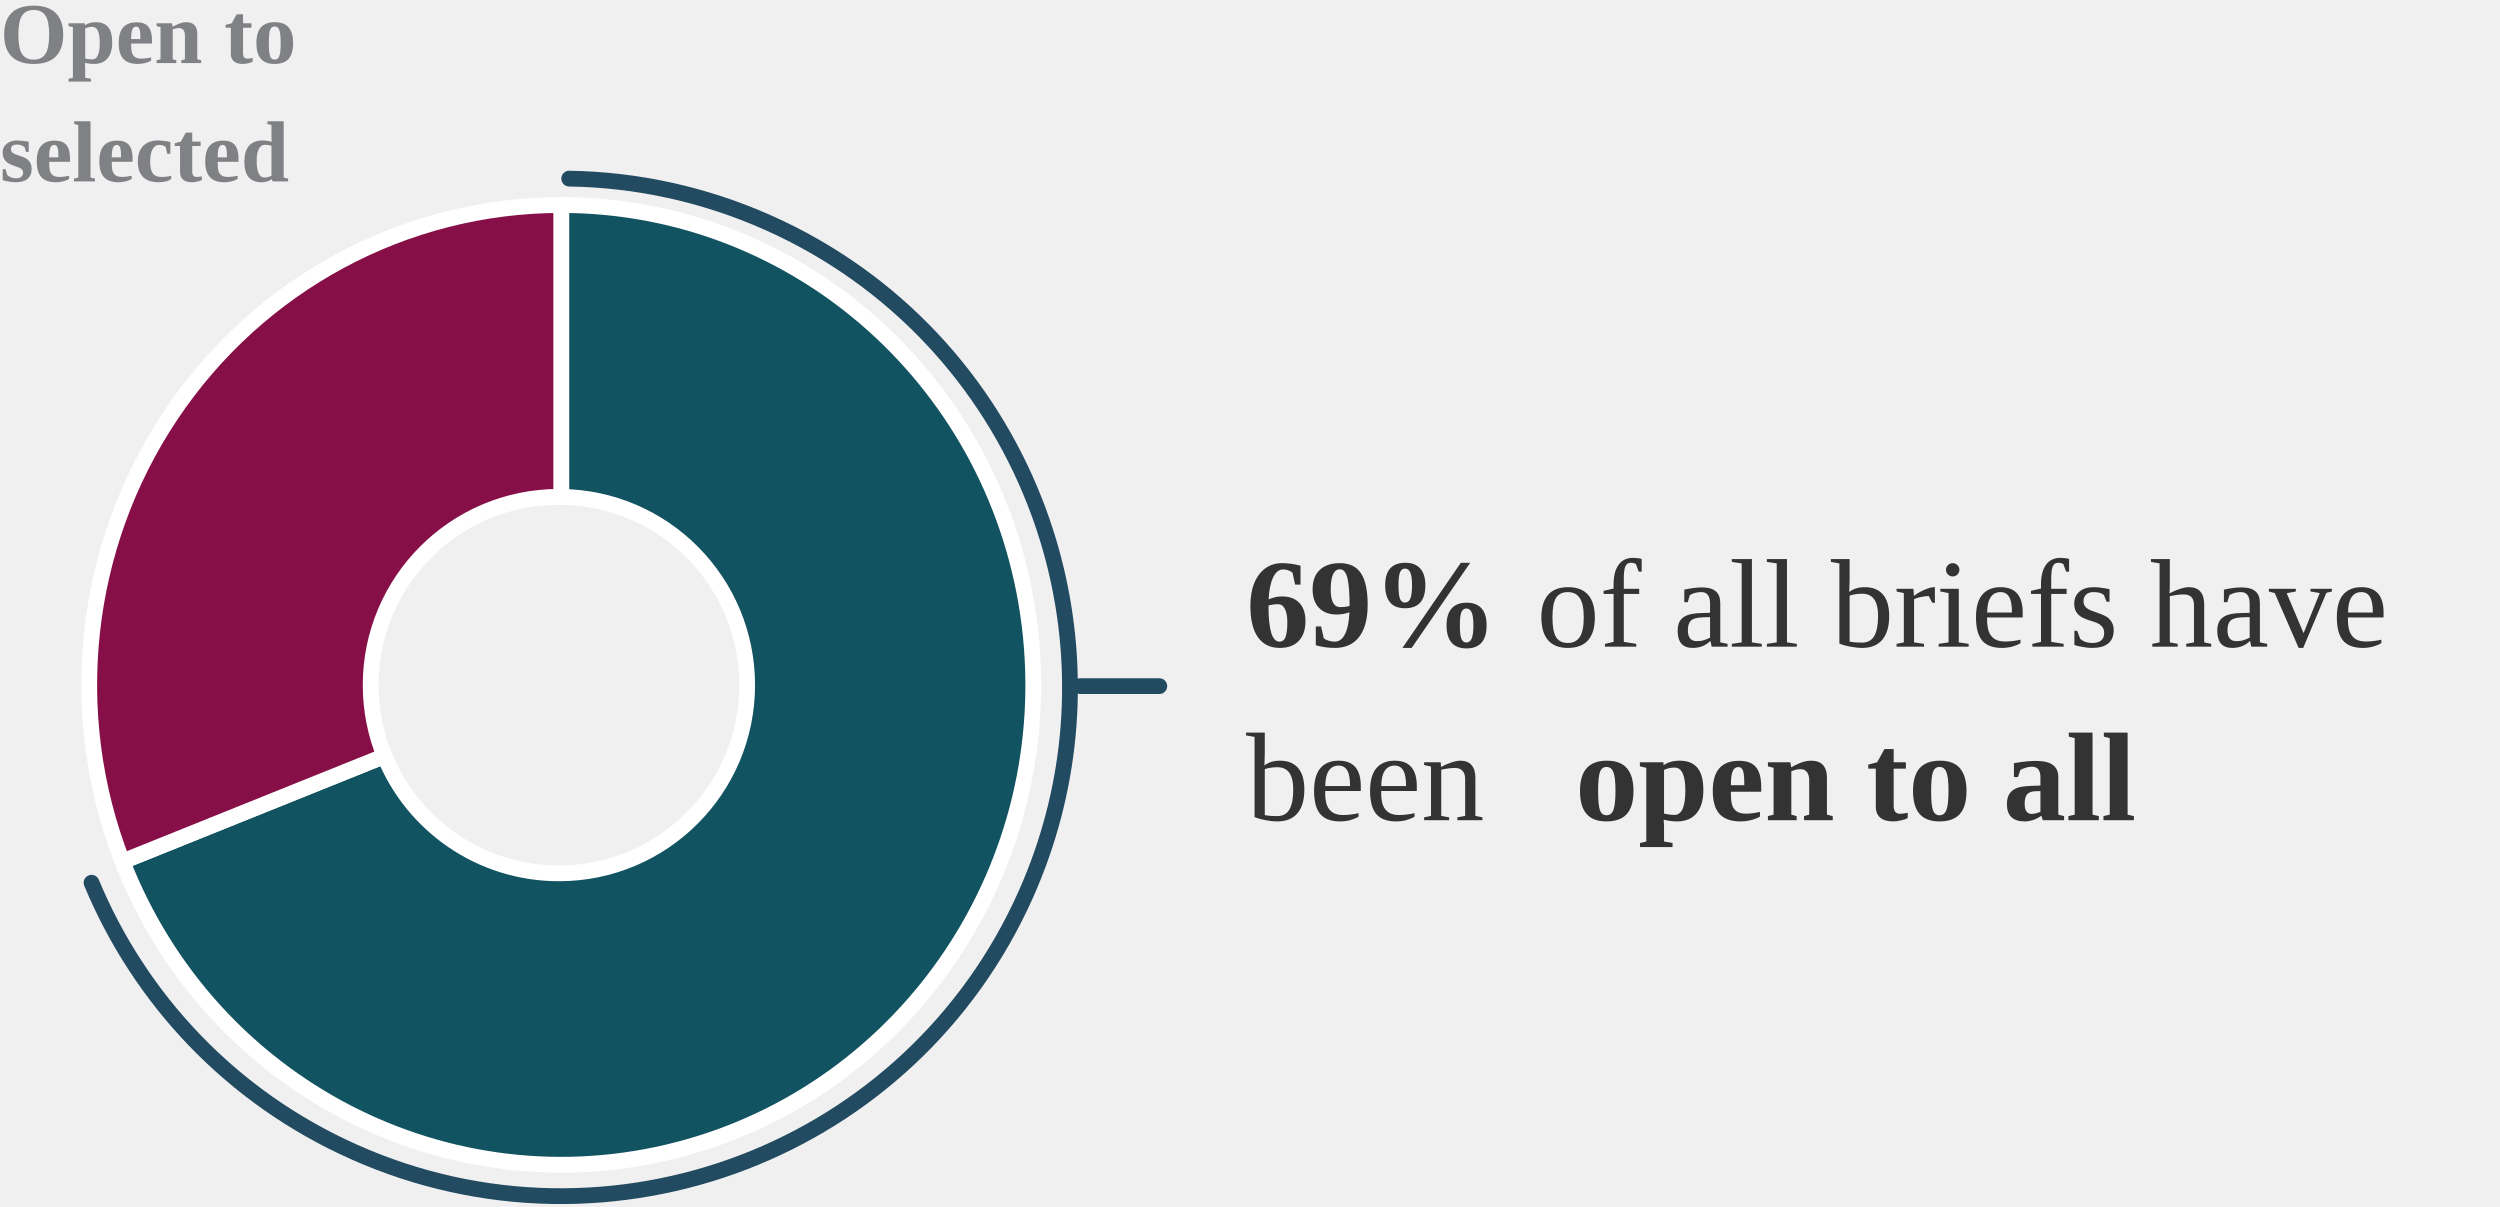
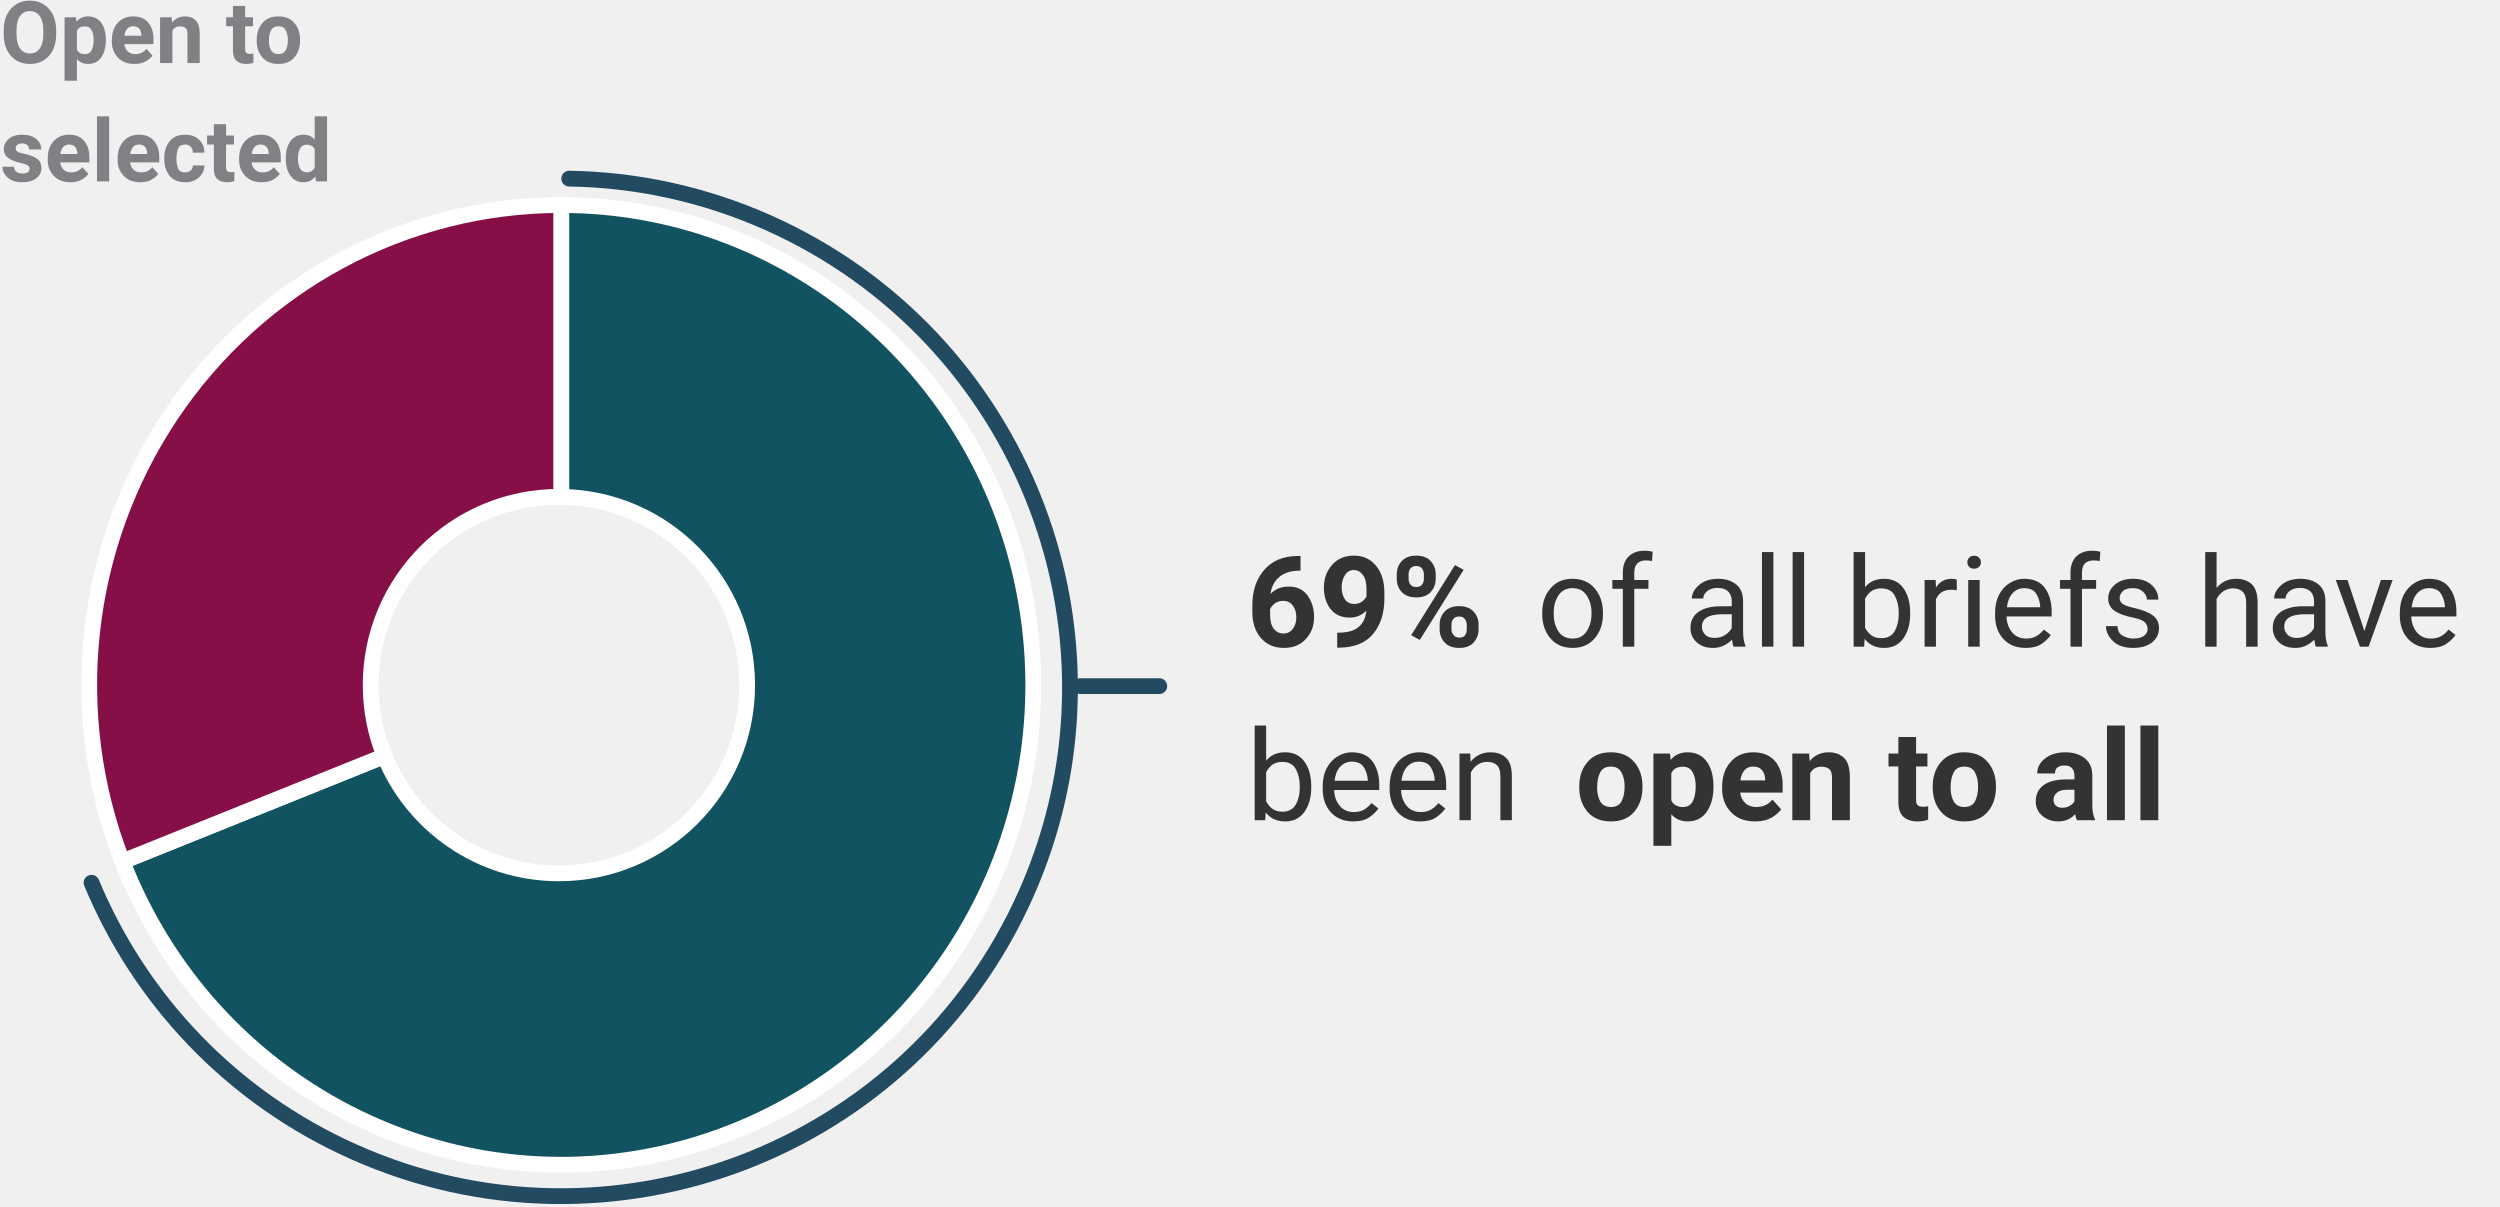
- <svg xmlns="http://www.w3.org/2000/svg" width="317px" height="153px" viewBox="0 0 317 153" version="1.1">
+ <svg xmlns="http://www.w3.org/2000/svg" font-family="-apple-system, BlinkMacSystemFont, &quot;Segoe UI&quot;, Roboto, Helvetica, Arial, sans-serif, &quot;Apple Color Emoji&quot;, &quot;Segoe UI Emoji&quot;, &quot;Segoe UI Symbol&quot;" width="317px" height="153px" viewBox="0 0 317 153" version="1.1">
  <defs />
  <g id="DLO-data-report" stroke="none" stroke-width="1" fill="none" fill-rule="evenodd">
    <g id="August-monthly-report-greater-than-768px" transform="translate(-344, -1471)">
      <g id="69%-of-all-breifs-have-been-open-to-all-copy" transform="translate(344, 1467)">
        <text id="Open-to-selected" font-size="11" font-weight="bold" fill="#808184">
          <tspan x="0" y="12">Open to </tspan>
          <tspan x="0" y="27">selected</tspan>
        </text>
        <text id="69%-of-all-briefs-ha" font-size="16" font-weight="bold" line-spacing="22" fill="#333333">
          <tspan x="158" y="86">69% </tspan>
          <tspan x="194.836" y="86" font-weight="normal">of all briefs have </tspan>
          <tspan x="158" y="108" font-weight="normal">been </tspan>
          <tspan x="199.734" y="108">open to all</tspan>
        </text>
        <g id="Group-23" transform="translate(4, 14)" stroke-width="2">
          <path d="M133,77 L143,77" id="Line-Copy-15" stroke="#224A61" stroke-linecap="round" />
          <path d="M123.226,135.674 C134.164,124.117 140.872,108.515 140.872,91.347 C140.872,55.724 111.995,26.847 76.372,26.847 C61.986,26.847 48.701,31.556 37.972,39.518 C35.3,41.501 32.787,43.686 30.455,46.05 C18.964,57.696 11.872,73.693 11.872,91.347 C11.872,100.33 13.709,108.885 17.027,116.655" id="Oval-21-Copy-2" stroke="#224A61" stroke-linecap="round" transform="translate(76.37228, 81.26057) rotate(114) translate(-76.37228, -81.26057) " />
          <path d="M67.165,53.002 L67.165,16 C97.319,16 122.765,38.804 126.544,69.215 C130.324,99.627 111.257,128.147 82.049,135.77 C52.842,143.393 22.617,127.738 11.516,99.238 L44.752,85.861 C48.303,94.588 56.868,100.739 66.87,100.739 C80.052,100.739 90.739,90.052 90.739,76.87 C90.739,63.785 80.212,53.16 67.165,53.002 Z" id="Combined-Shape" stroke="#FFFFFF" fill="#125361" fill-rule="nonzero" />
          <path d="M44.752,85.861 L11.516,99.238 C4.219,80.502 6.521,59.309 17.663,42.643 C28.805,25.977 47.342,16 67.165,16 L67.165,53.002 C67.067,53.001 66.968,53 66.87,53 C53.687,53 43,63.687 43,76.87 C43,80.051 43.622,83.086 44.752,85.861 Z" id="Combined-Shape" stroke="#FFFFFF" fill="#870F48" fill-rule="nonzero" />
        </g>
      </g>
    </g>
  </g>
</svg>
